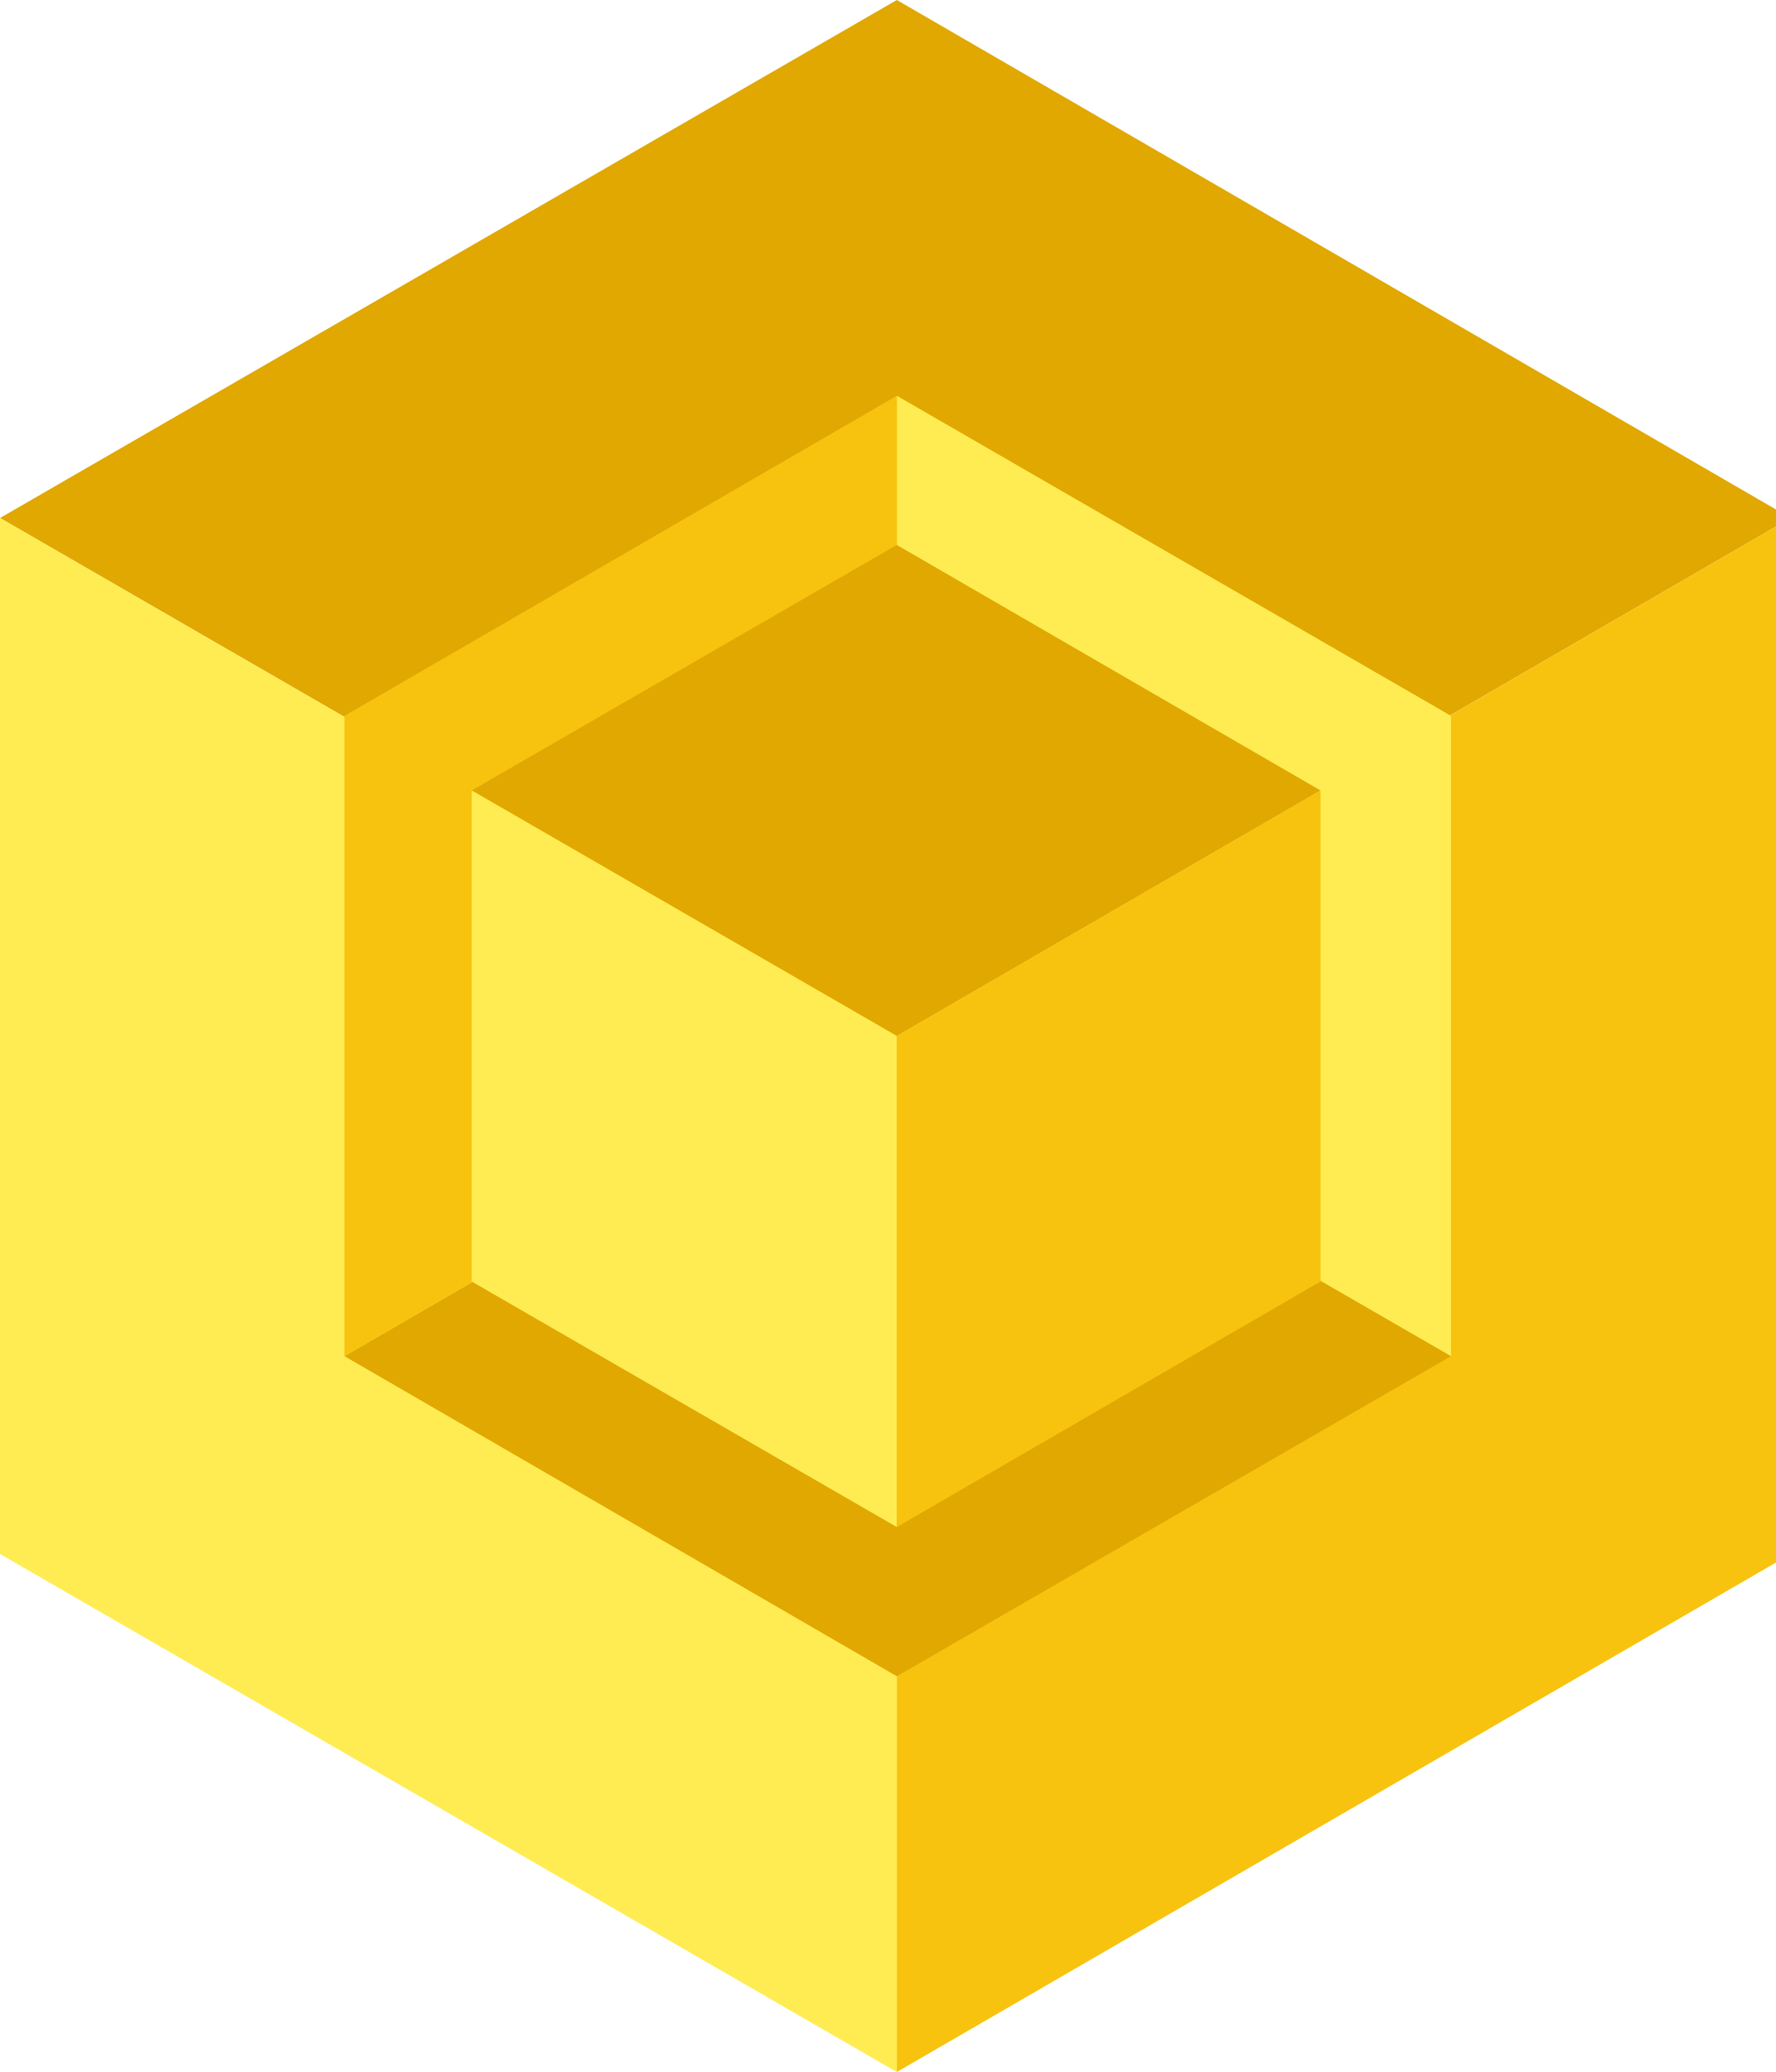
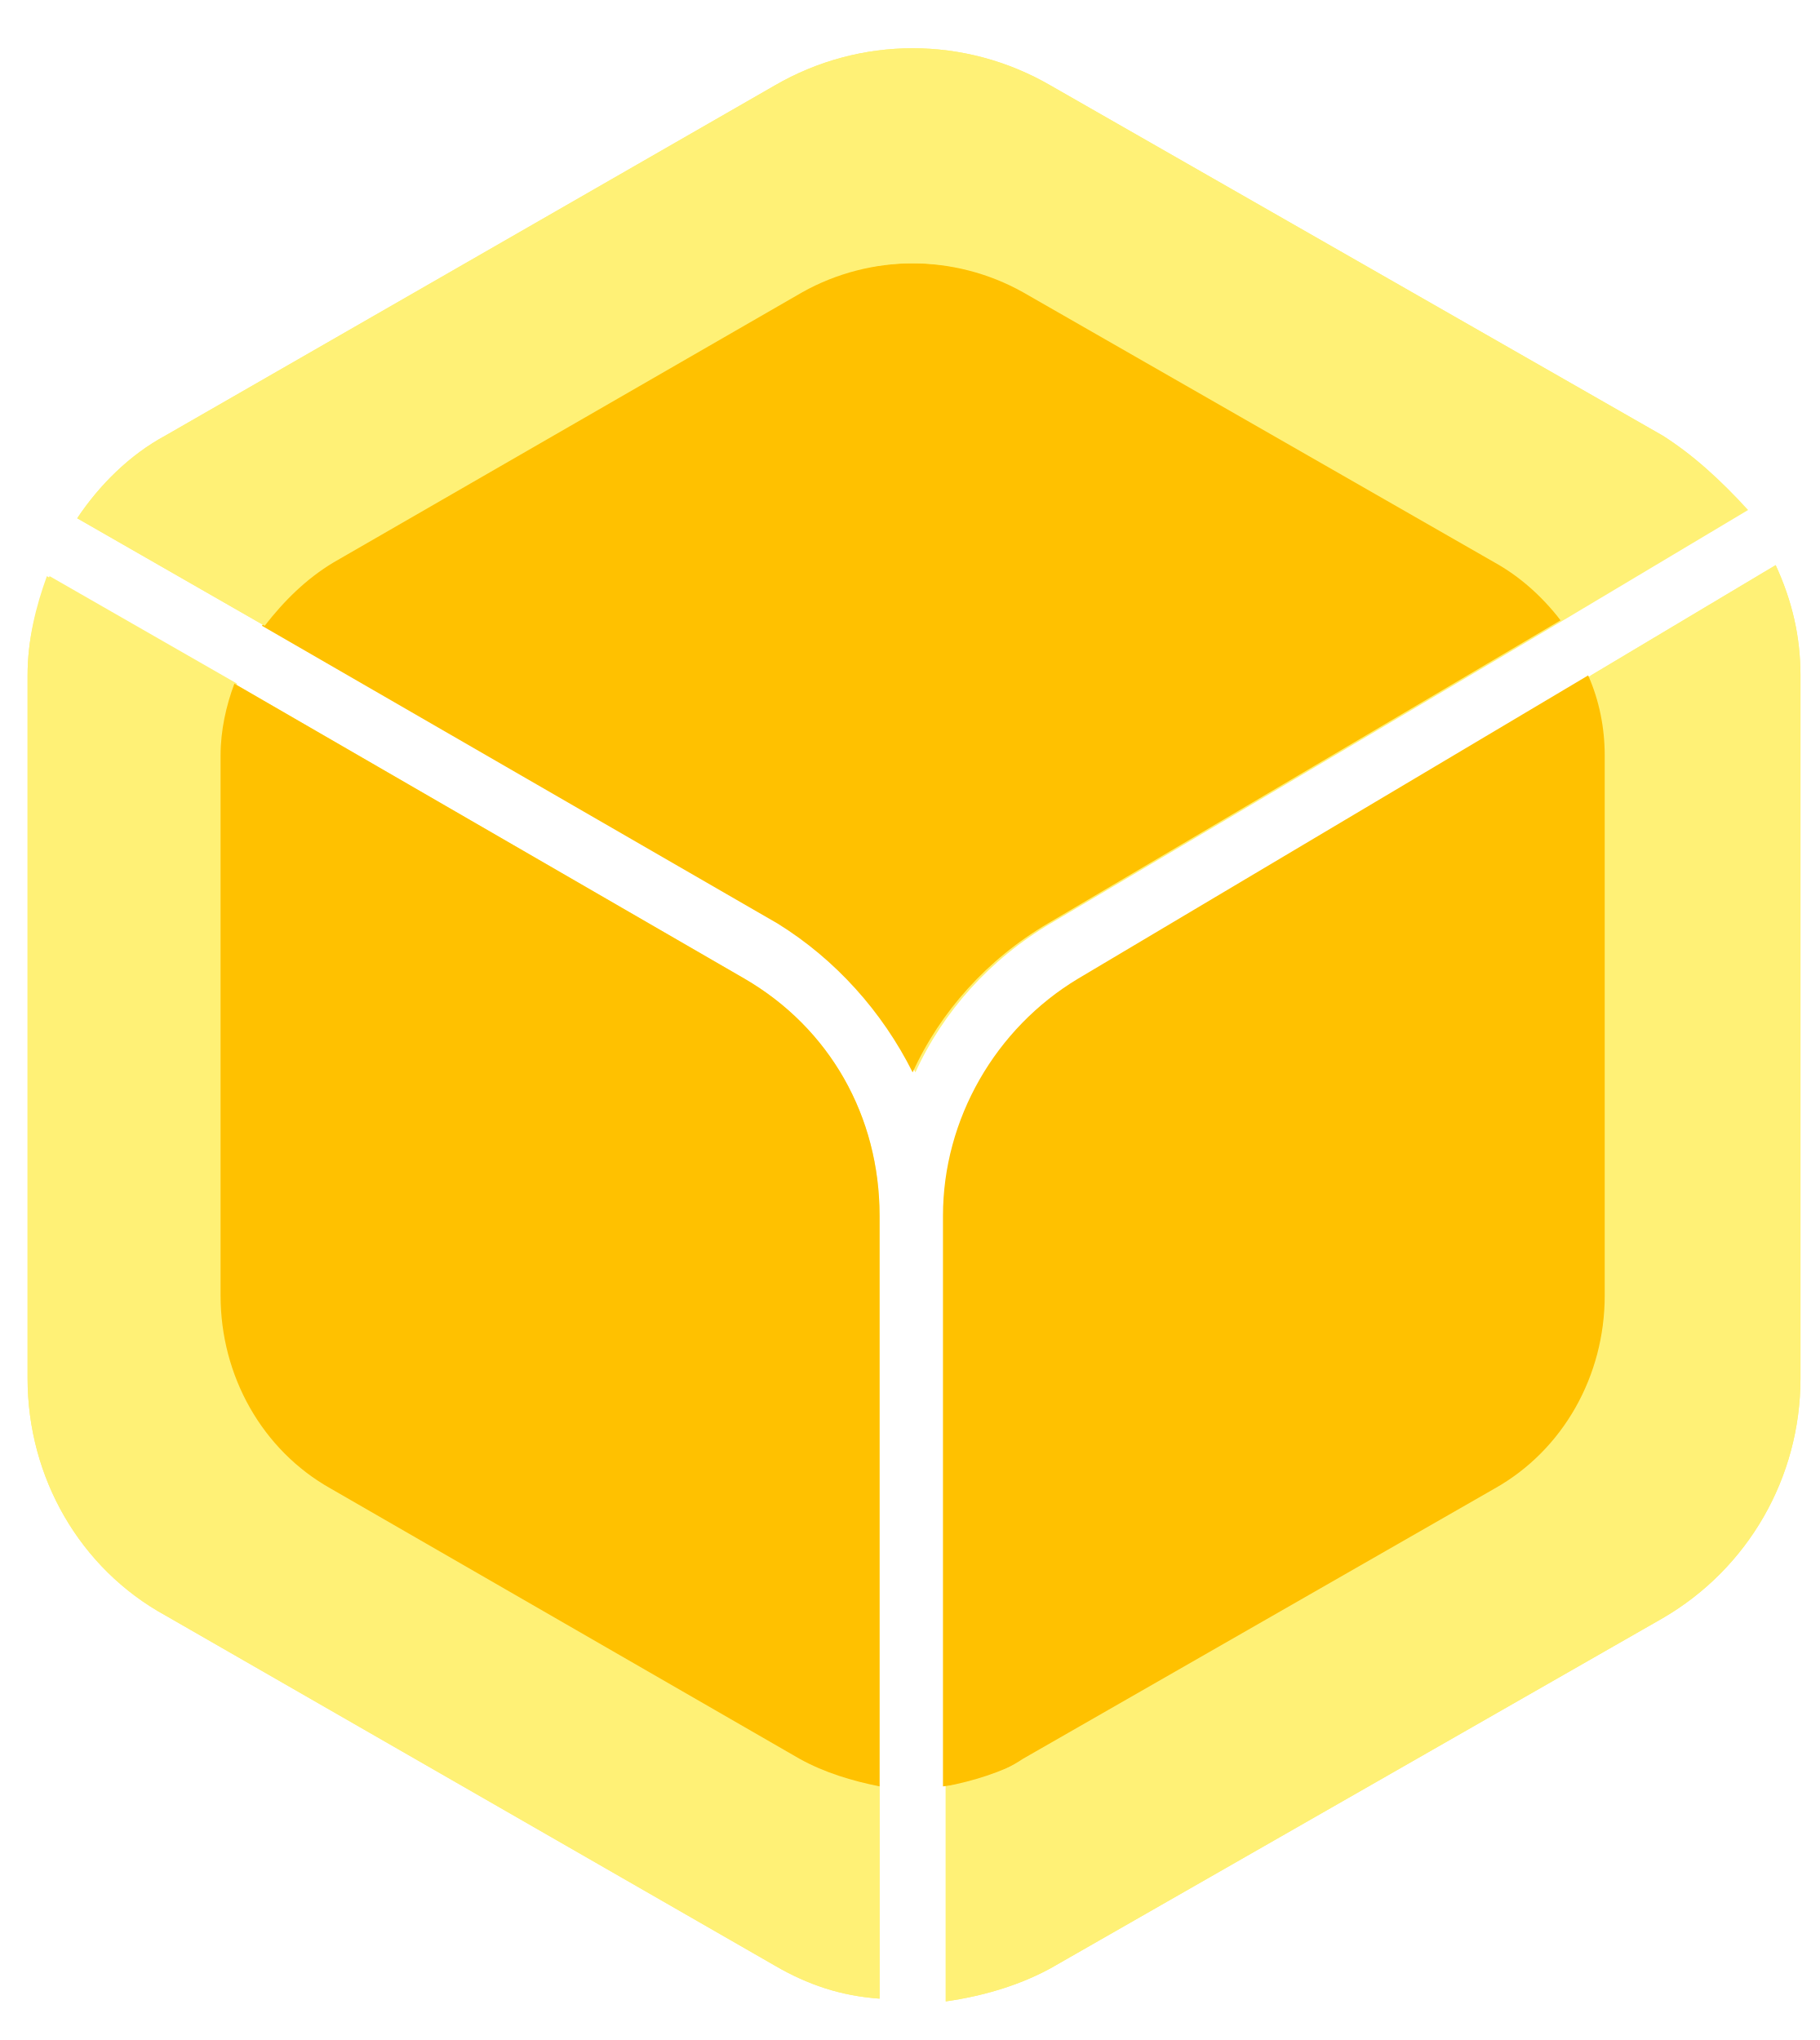
- <svg xmlns="http://www.w3.org/2000/svg" version="1.1" xml:space="preserve" x="0px" y="0px" width="60px" height="70px" viewbox="0 0 60 70">
-   <g transform="scale(0.1)">
+ <svg xmlns="http://www.w3.org/2000/svg" version="1.1" id="Ebene_1" x="0px" y="0px" viewBox="0 0 66 74" style="enable-background:new 0 0 66 74;" xml:space="preserve">
+   <style type="text/css">
+ 	.st0{fill:#FFF176;}
+ 	.st1{fill:#FFC100;}
+ </style>
+   <g>
    <g>
-       <polygon points="303,0 0,175 303,350 605,175" fill="#e0a800" />
-       <polygon points="0,175 0,525 303,700 303,350" fill="#ffec52" />
-       <polygon points="303,700 605,525 605,175 303,350" fill="#f7c30f" />
+       <path class="st0" d="M64.4,20.5l-6.7,4l-18.5,11c-3,1.8-4.9,5.1-4.9,8.6v20.7v7.8c1.4-0.2,2.7-0.6,3.8-1.2l22.2-12.7    c3.1-1.8,5-5.1,5-8.7V24.5C65.3,23.1,65,21.8,64.4,20.5z" />
+       <g>
+         <path class="st1" d="M54.2,54c2.5-1.4,4-4.1,4-7V27.4c0-1-0.2-2-0.6-2.9l-18.5,11c-3,1.8-4.9,5.1-4.9,8.6v20.7c1-0.1,2-0.4,2.9-1     L54.2,54z" />
+         <path class="st0" d="M64.4,20.5l-6.7,4c0.4,0.9,0.6,1.9,0.6,2.9V47c0,2.9-1.6,5.6-4,7l-17.1,9.8c-0.9,0.5-1.9,0.8-2.9,1v7.8     c1.4-0.2,2.7-0.6,3.8-1.2l22.2-12.7c3.1-1.8,5-5.1,5-8.7V24.5C65.3,23.1,65,21.8,64.4,20.5z" />
+       </g>
    </g>
-     <g transform="translate(303, 350) scale(0.618) rotate(180) translate(-303, -350)">
-       <polygon points="303,0 0,175 303,350 605,175" fill="#e0a800" />
-       <polygon points="0,175 0,525 303,700 303,350" fill="#ffec52" />
-       <polygon points="303,700 605,525 605,175 303,350" fill="#f7c30f" />
+     <g>
+       <path class="st0" d="M60.3,15.8L38.1,3.1c-3.1-1.8-6.9-1.8-10,0L6,15.8c-1.3,0.7-2.4,1.8-3.2,3l6.8,3.9l18.7,10.8    c2.1,1.3,3.8,3.2,4.9,5.4c1-2.2,2.7-4.1,4.9-5.4l18.6-11l6.7-4C62.4,17.4,61.4,16.5,60.3,15.8z" />
+       <g>
+         <path class="st1" d="M54.2,20.4l-17.1-9.8c-2.5-1.4-5.6-1.4-8.1,0l-17,9.8c-1,0.6-1.9,1.4-2.5,2.3l18.7,10.8     c2.1,1.3,3.8,3.2,4.9,5.4c1-2.2,2.7-4.1,4.9-5.4l18.6-11C55.9,21.6,55.1,20.9,54.2,20.4z" />
+         <path class="st0" d="M60.3,15.8L38.1,3.1c-3.1-1.8-6.9-1.8-10,0L6,15.8c-1.3,0.7-2.4,1.8-3.2,3l6.8,3.9c0.7-0.9,1.5-1.7,2.5-2.3     l17-9.8c2.5-1.4,5.6-1.4,8.1,0l17.1,9.8c0.9,0.5,1.7,1.2,2.3,2.1l6.7-4C62.4,17.4,61.4,16.5,60.3,15.8z" />
+       </g>
    </g>
-     <g transform="translate(303, 350) scale(0.474) translate(-303, -350)">
-       <polygon points="303,0 0,175 303,350 605,175" fill="#e0a800" />
-       <polygon points="0,175 0,525 303,700 303,350" fill="#ffec52" />
-       <polygon points="303,700 605,525 605,175 303,350" fill="#f7c30f" />
+     <g>
+       <path class="st0" d="M27,35.5L8.5,24.8l-6.8-3.9C1.3,22,1,23.2,1,24.5v25.5c0,3.6,1.9,6.9,5,8.6l22.1,12.7    c1.2,0.7,2.4,1.1,3.8,1.2v-7.8V44.1C31.9,40.5,30.1,37.3,27,35.5z" />
+       <g>
+         <path class="st0" d="M12.1,54c-2.5-1.4-4-4.1-4-7V27.4c0-0.9,0.2-1.8,0.5-2.6l-6.8-3.9C1.3,22,1,23.2,1,24.5v25.5     c0,3.6,1.9,6.9,5,8.6l22.1,12.7c1.2,0.7,2.4,1.1,3.8,1.2v-7.8c-1-0.1-2-0.5-2.9-1L12.1,54z" />
+         <path class="st1" d="M27,35.5L8.5,24.8C8.2,25.6,8,26.5,8,27.4V47c0,2.9,1.5,5.6,4,7l17,9.8c0.9,0.5,1.9,0.8,2.9,1V44.1     C31.9,40.5,30.1,37.3,27,35.5z" />
+       </g>
    </g>
  </g>
</svg>
